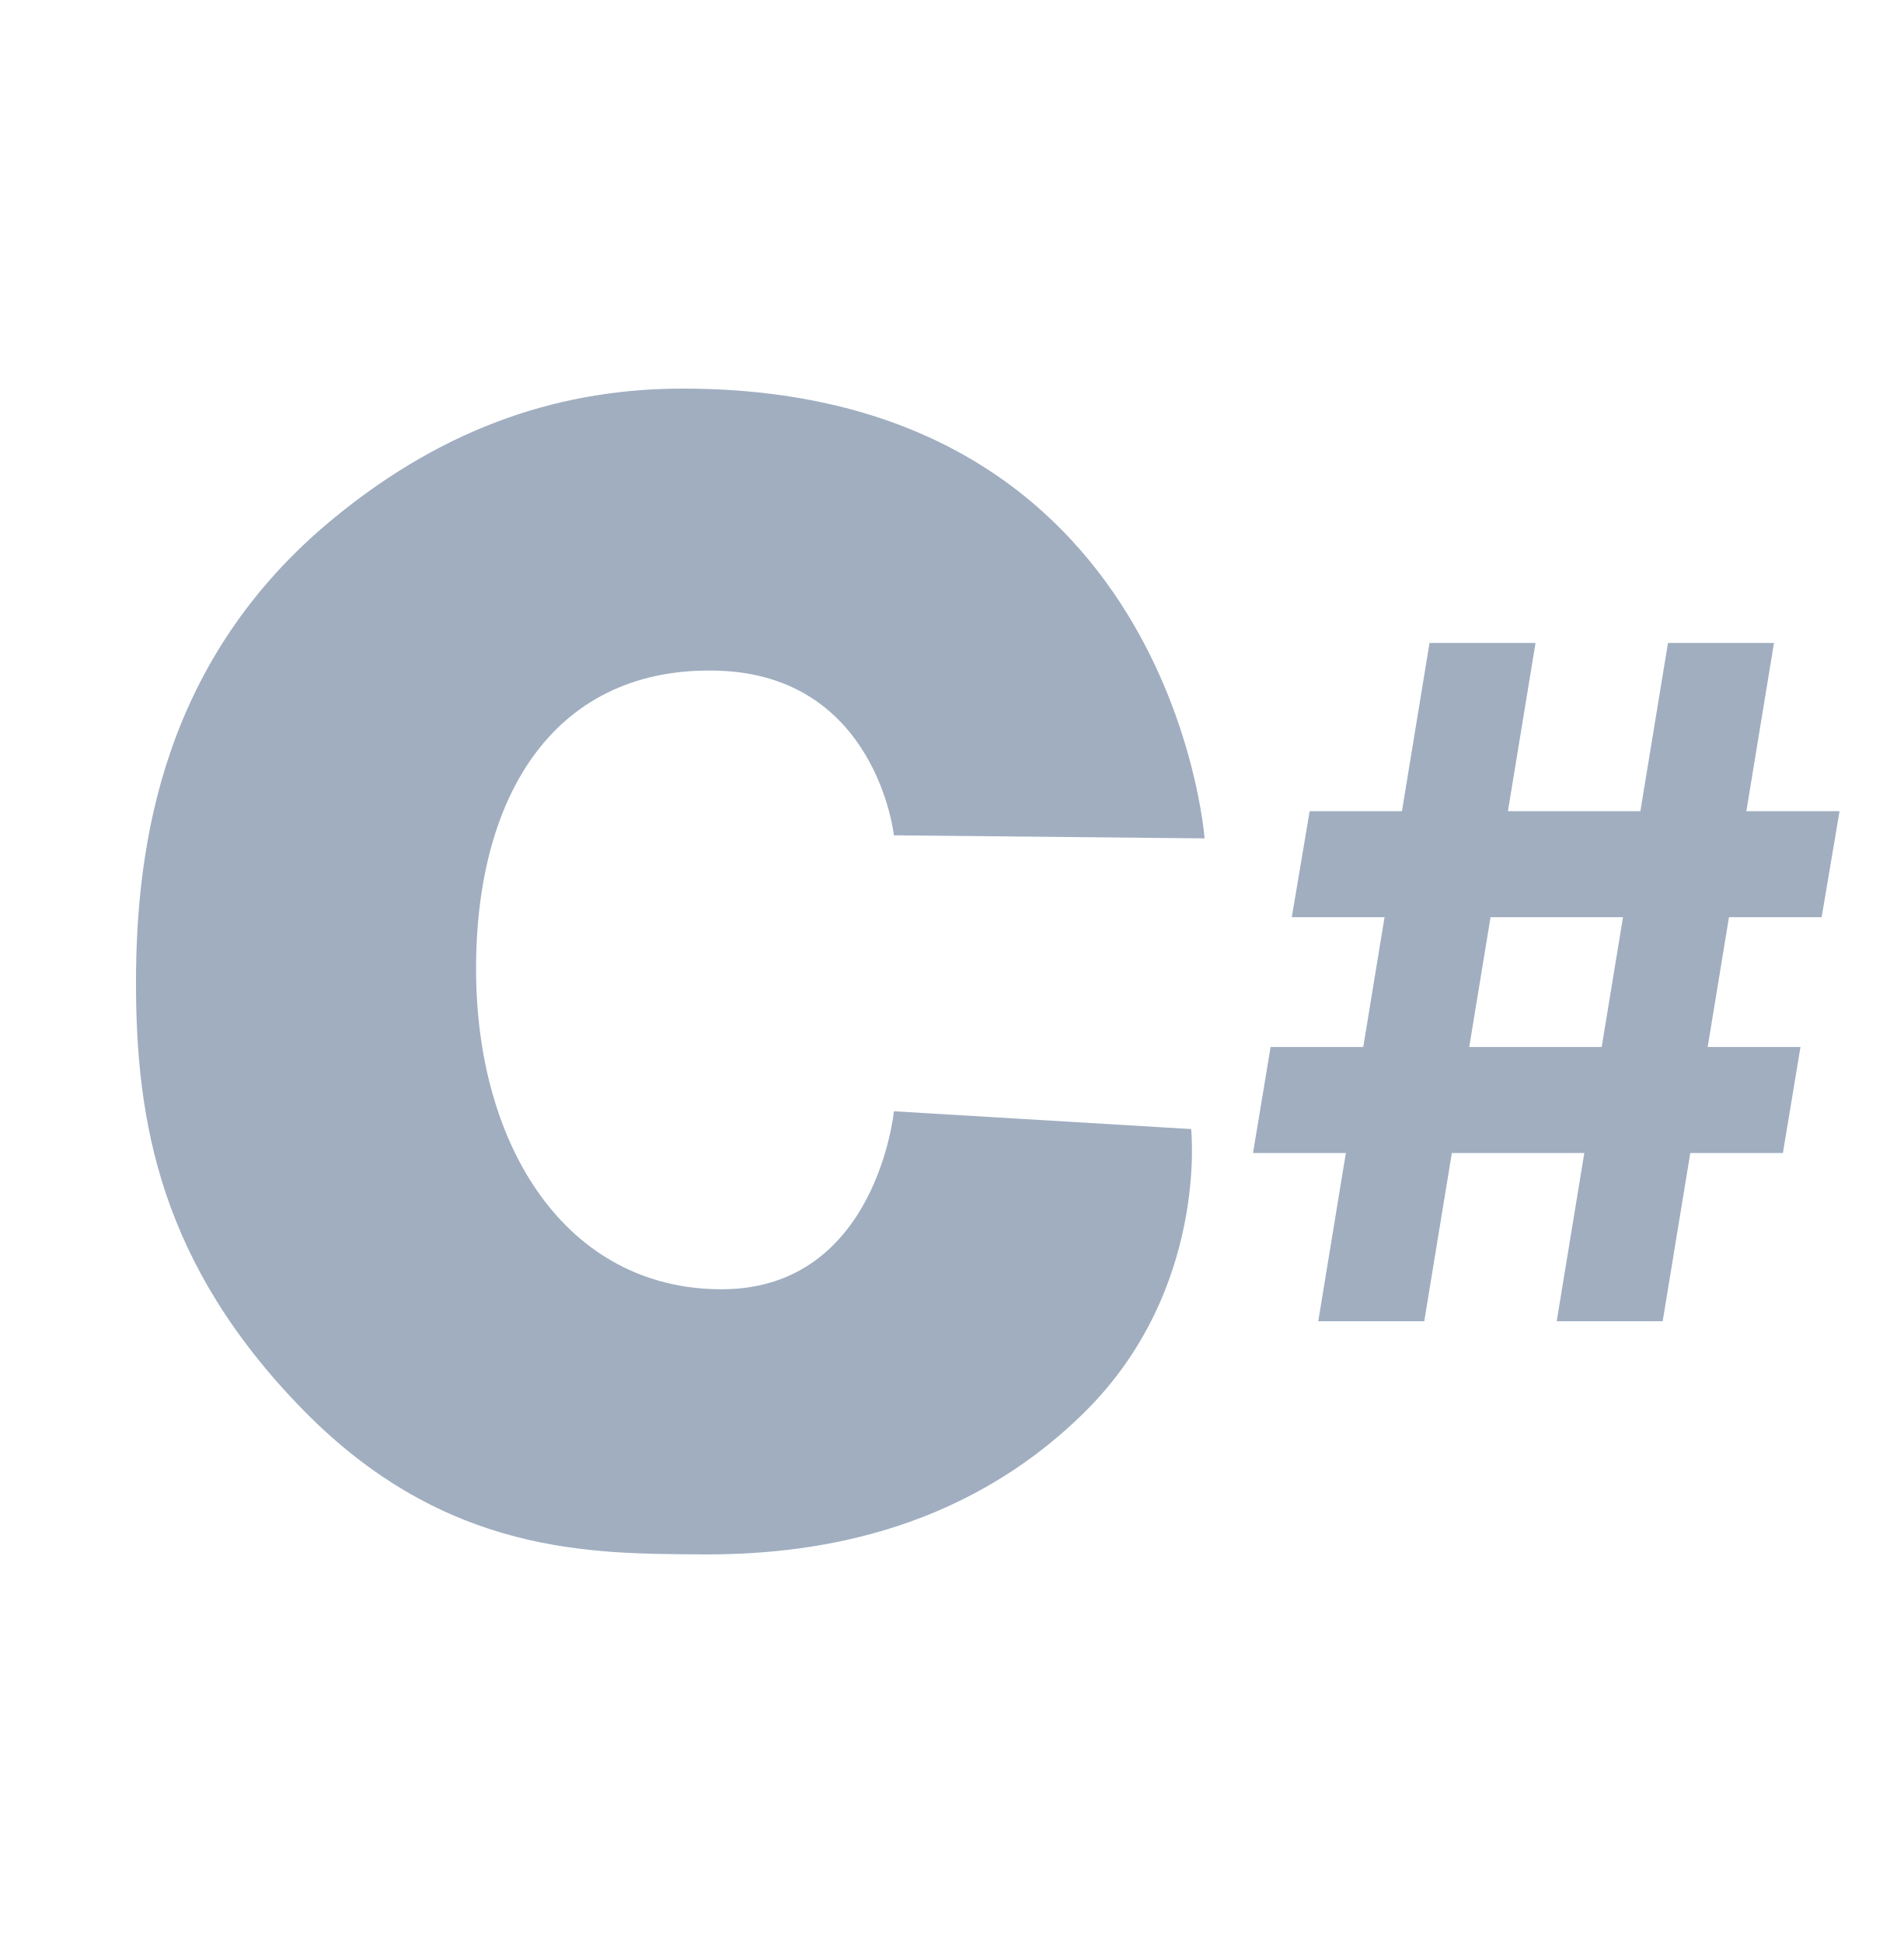
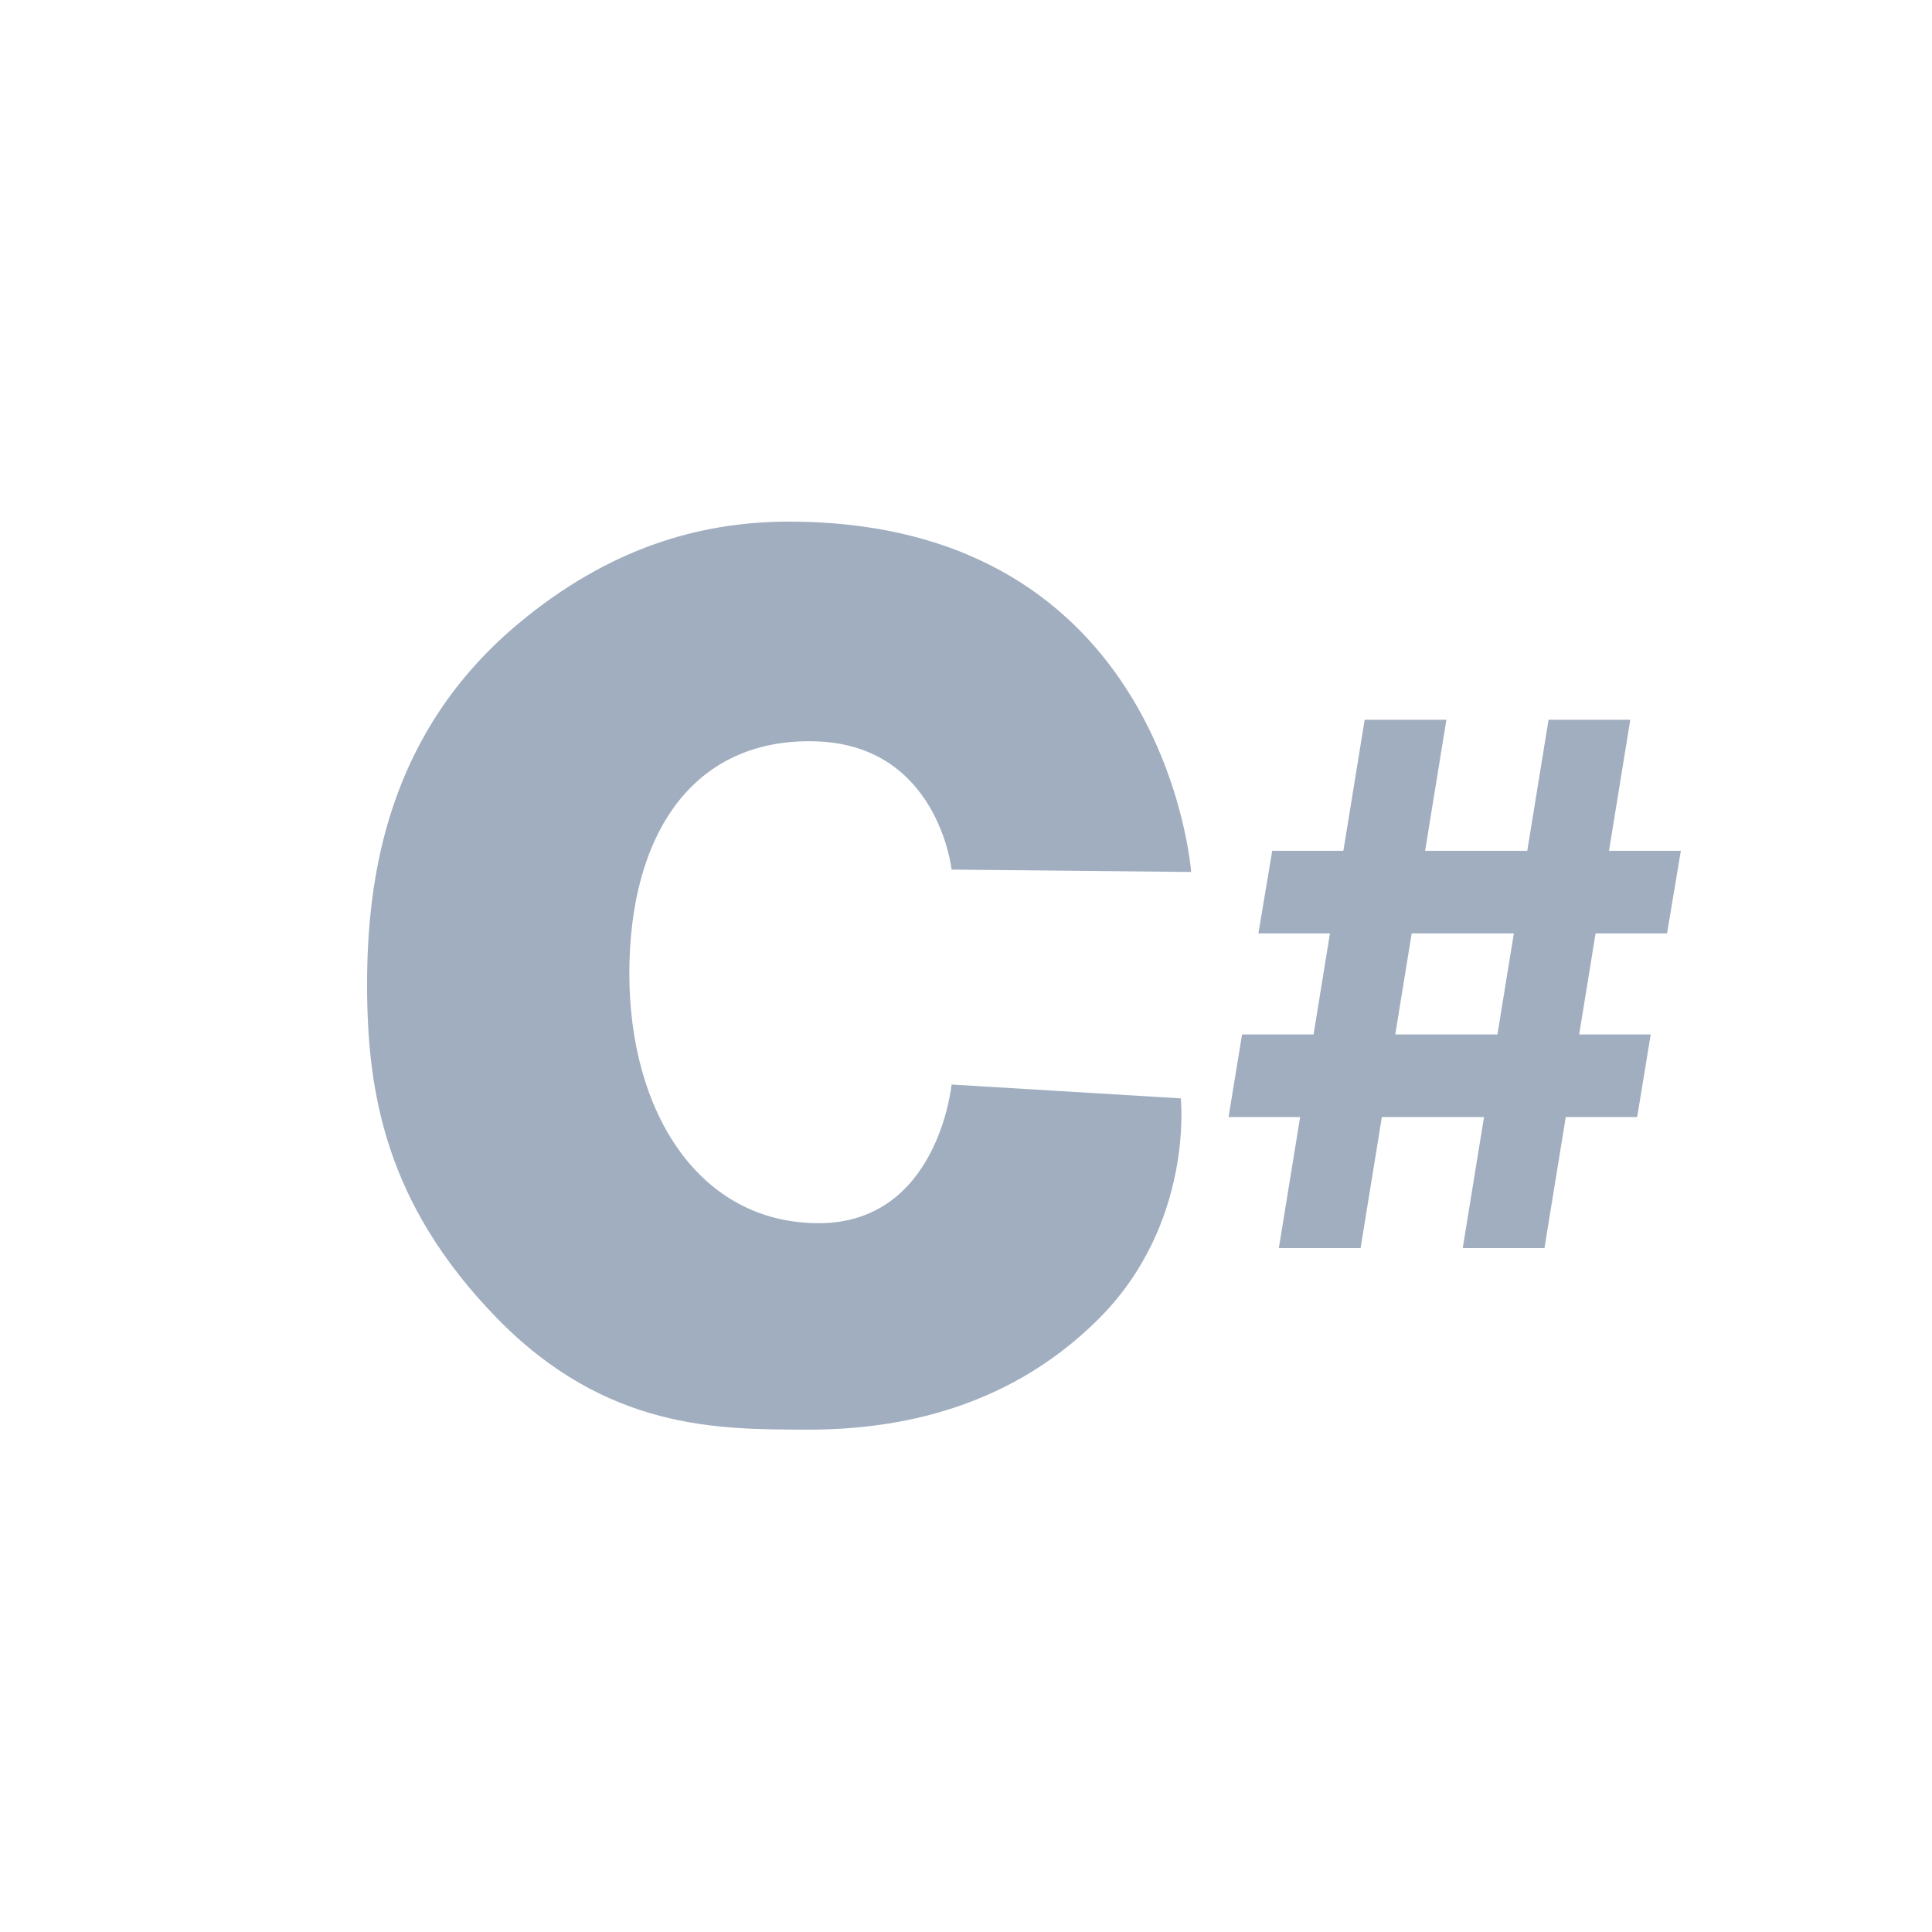
- <svg xmlns="http://www.w3.org/2000/svg" width="98" height="100" viewBox="0 0 98 100" fill="none">
-   <path d="M46.01 42.991C46.01 42.991 45.123 34.745 36.92 34.516C28.716 34.287 24.503 40.701 24.503 49.863C24.503 59.025 29.159 66.355 37.141 66.355C45.123 66.355 46.01 57.193 46.01 57.193L61.308 58.109C61.308 58.109 62.209 66.384 55.807 72.697C49.405 79.01 41.547 80.042 36.06 79.999C30.572 79.955 22.964 80.085 15.606 72.569C8.249 65.053 7 57.751 7 50.579C7 43.407 8.395 33.905 17.144 26.7C23.089 21.804 29.116 20 35.144 20C60.31 20 62 43.149 62 43.149L46.01 42.991V42.991Z" fill="#A0AEC0" />
-   <path d="M80.125 68L85.852 33.091H91.307L85.579 68H80.125ZM64.494 59.341L65.398 53.886H92.671L91.767 59.341H64.494ZM67.852 68L73.579 33.091H79.034L73.307 68H67.852ZM66.489 47.205L67.409 41.75H94.682L93.761 47.205H66.489Z" fill="#A0AEC0" />
+ <svg xmlns="http://www.w3.org/2000/svg" width="100" height="100" viewBox="0 0 100 100" fill="none">
+   <path d="M49.253 45.01C49.253 45.01 48.565 38.551 42.203 38.371C35.842 38.192 32.574 43.216 32.574 50.393C32.574 57.57 36.185 63.312 42.375 63.312C48.565 63.312 49.253 56.135 49.253 56.135L61.117 56.852C61.117 56.852 61.816 63.334 56.851 68.28C51.886 73.225 45.792 74.033 41.537 73.999C37.281 73.965 31.38 74.066 25.674 68.179C19.968 62.291 19 56.572 19 50.954C19 45.335 20.082 37.892 26.867 32.248C31.478 28.413 36.152 27 40.827 27C60.343 27 61.654 45.133 61.654 45.133L49.253 45.01Z" fill="#A0AEC0" />
+   <path d="M75.711 64.6L80.153 37.255H84.383L79.941 64.6H75.711ZM63.589 57.818L64.289 53.545H85.44L84.74 57.818H63.589ZM66.193 64.6L70.635 37.255H74.865L70.423 64.6H66.193ZM65.135 48.311L65.849 44.038H87L86.286 48.311H65.135Z" fill="#A0AEC0" />
</svg>
